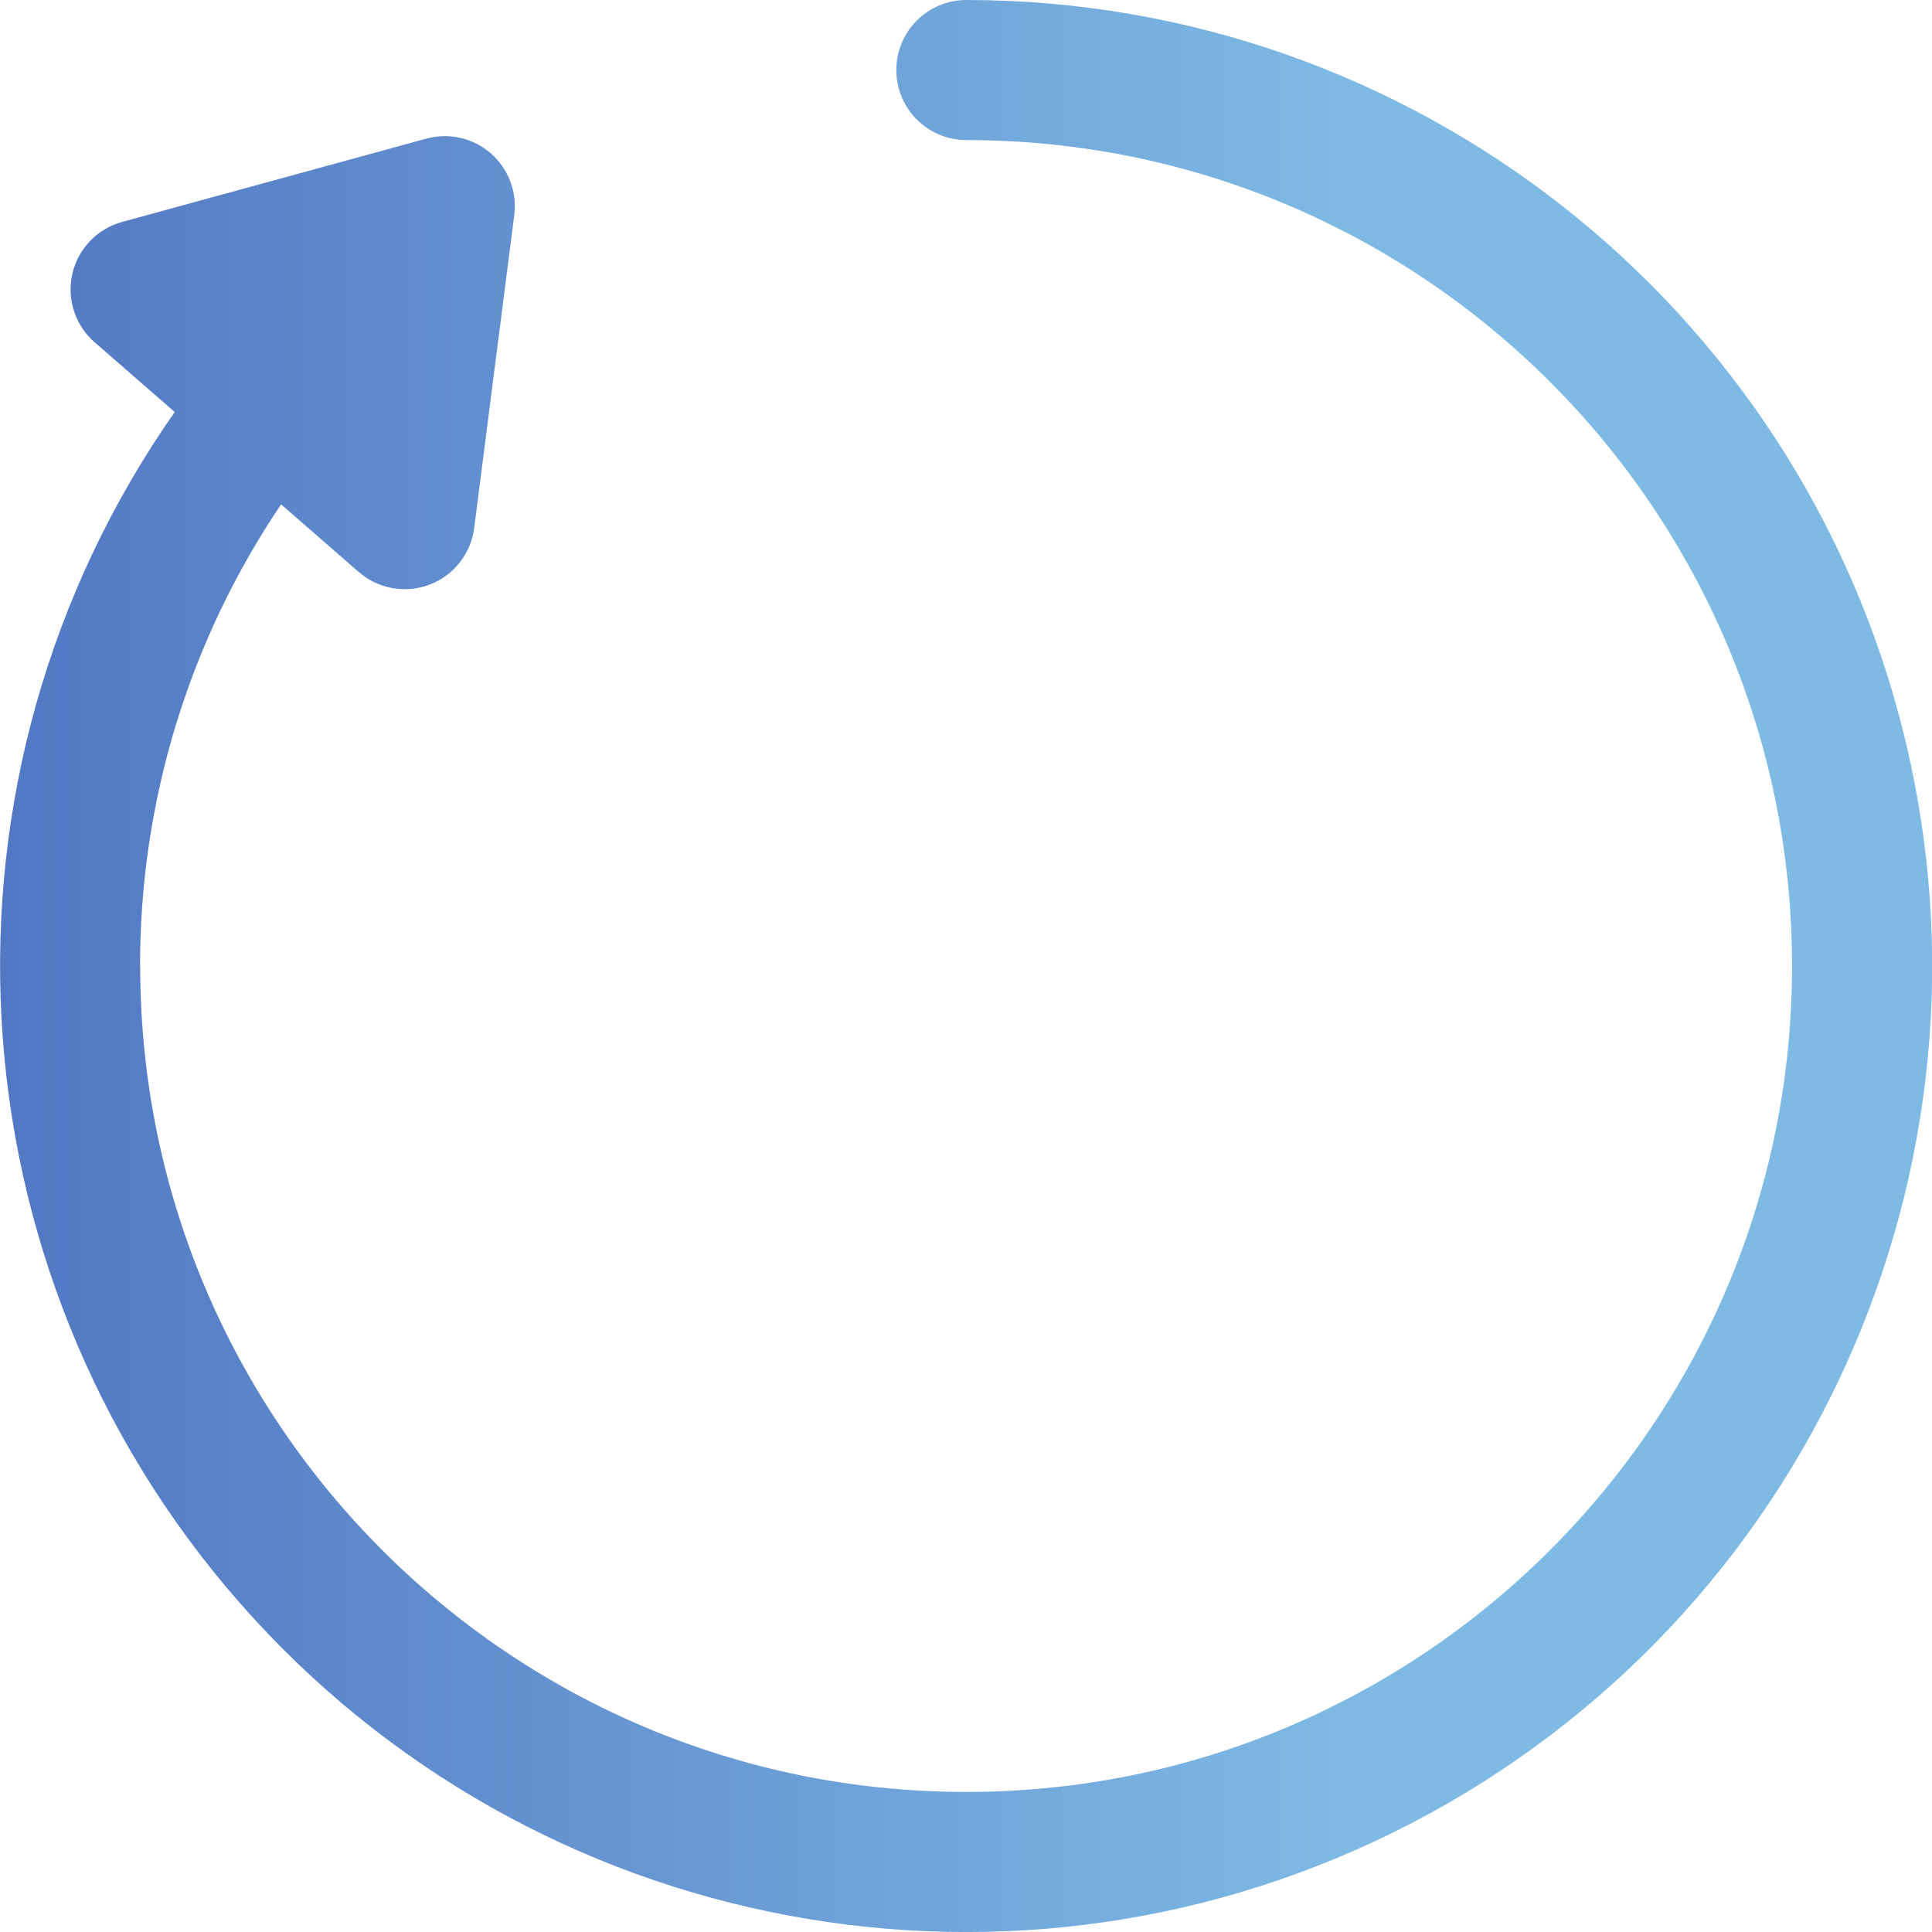
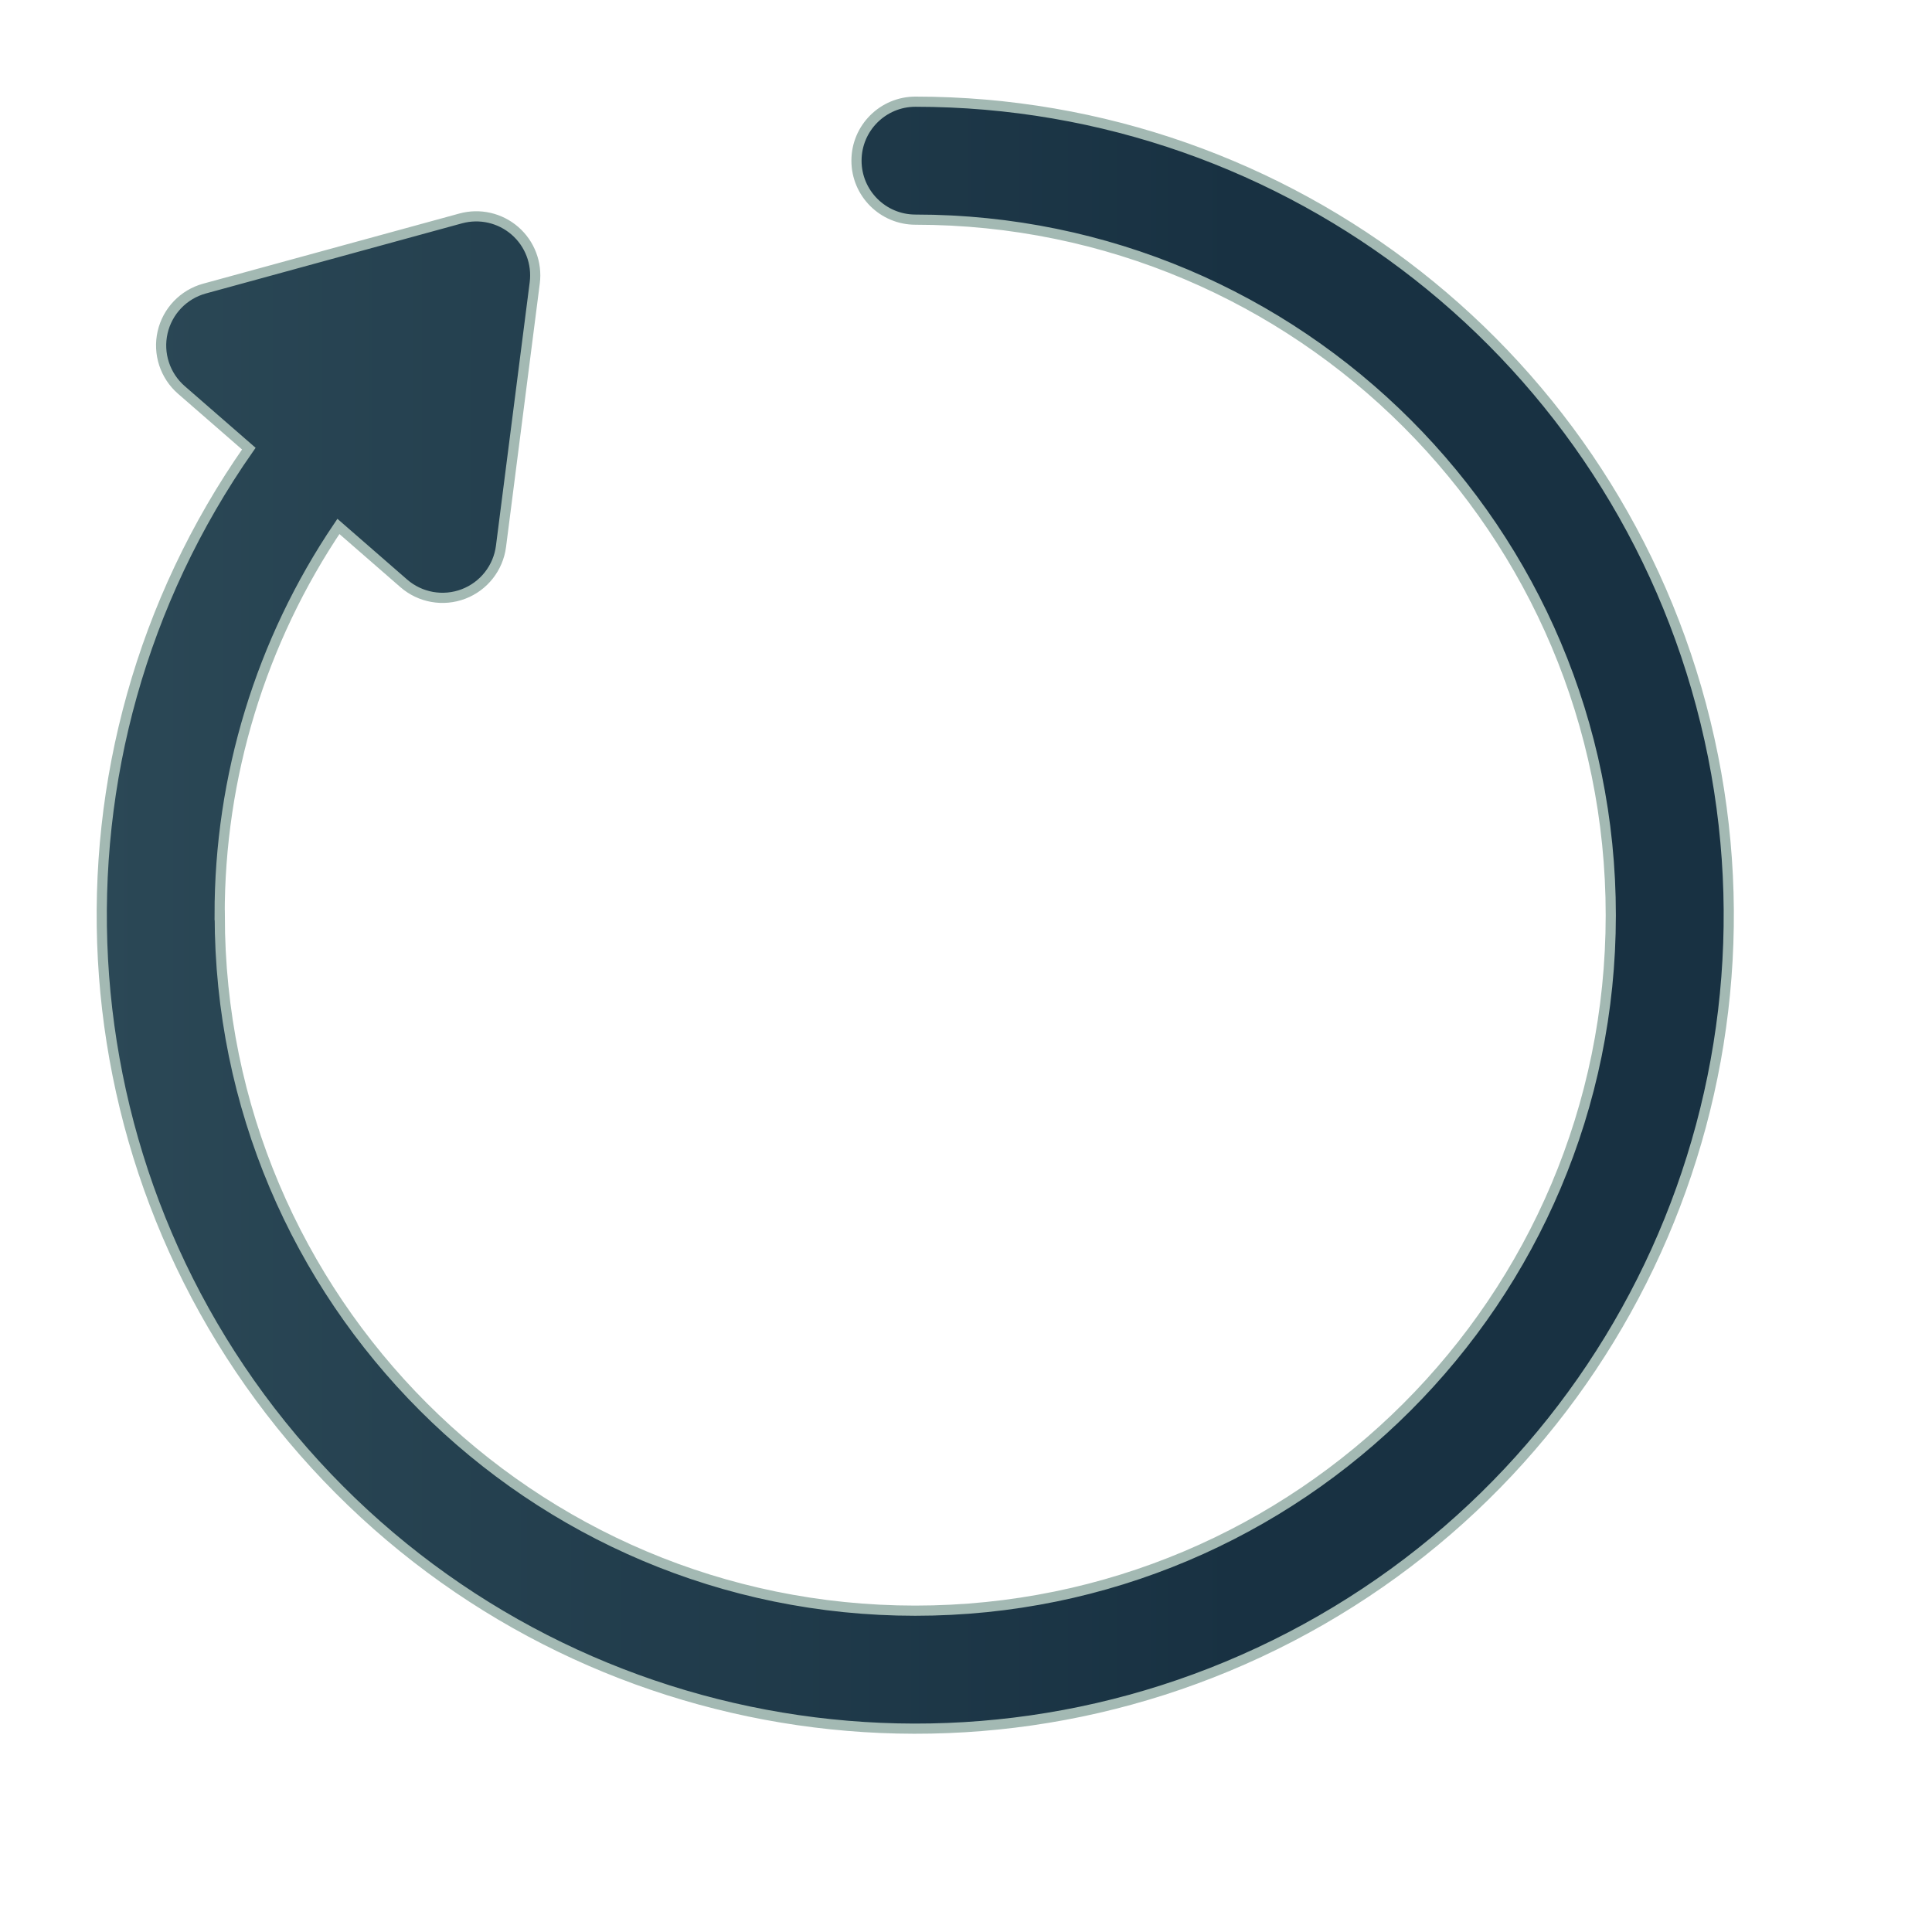
- <svg xmlns="http://www.w3.org/2000/svg" width="800px" height="800px" viewBox="0 0 16 16" class="bi bi-bootstrap-reboot">
+ <svg xmlns="http://www.w3.org/2000/svg" width="850px" height="850px" viewBox="-1 -1 19 19">
  <defs>
    <linearGradient id="reboot-gradient">
-       <stop offset="0" stop-color="#5277c3" stop-opacity="1" />
-       <stop offset=".7" stop-color="#7ebae4" stop-opacity="1" />
+       <stop offset="0" stop-color="#2b4856" stop-opacity="1" />
+       <stop offset=".7" stop-color="#183142" stop-opacity="1" />
    </linearGradient>
  </defs>
-   <path fill="url(#reboot-gradient)" d="M1.161 8a6.84 6.84 0 1 0 6.842-6.84.58.58 0 1 1 0-1.16 8 8 0 1 1-6.556 3.412l-.663-.577a.58.58 0 0 1 .227-.997l2.52-.69a.58.58 0 0 1 .728.633l-.332 2.592a.58.58 0 0 1-.956.364l-.643-.56A6.812 6.812 0 0 0 1.16 8z" />
+   <path fill="url(#reboot-gradient)" stroke="#a3b9b3" stroke-width="0.1" d="M1.161 8a6.84 6.84 0 1 0 6.842-6.84.58.58 0 1 1 0-1.16 8 8 0 1 1-6.556 3.412l-.663-.577a.58.58 0 0 1 .227-.997l2.52-.69a.58.58 0 0 1 .728.633l-.332 2.592a.58.58 0 0 1-.956.364l-.643-.56A6.812 6.812 0 0 0 1.16 8z" />
</svg>
